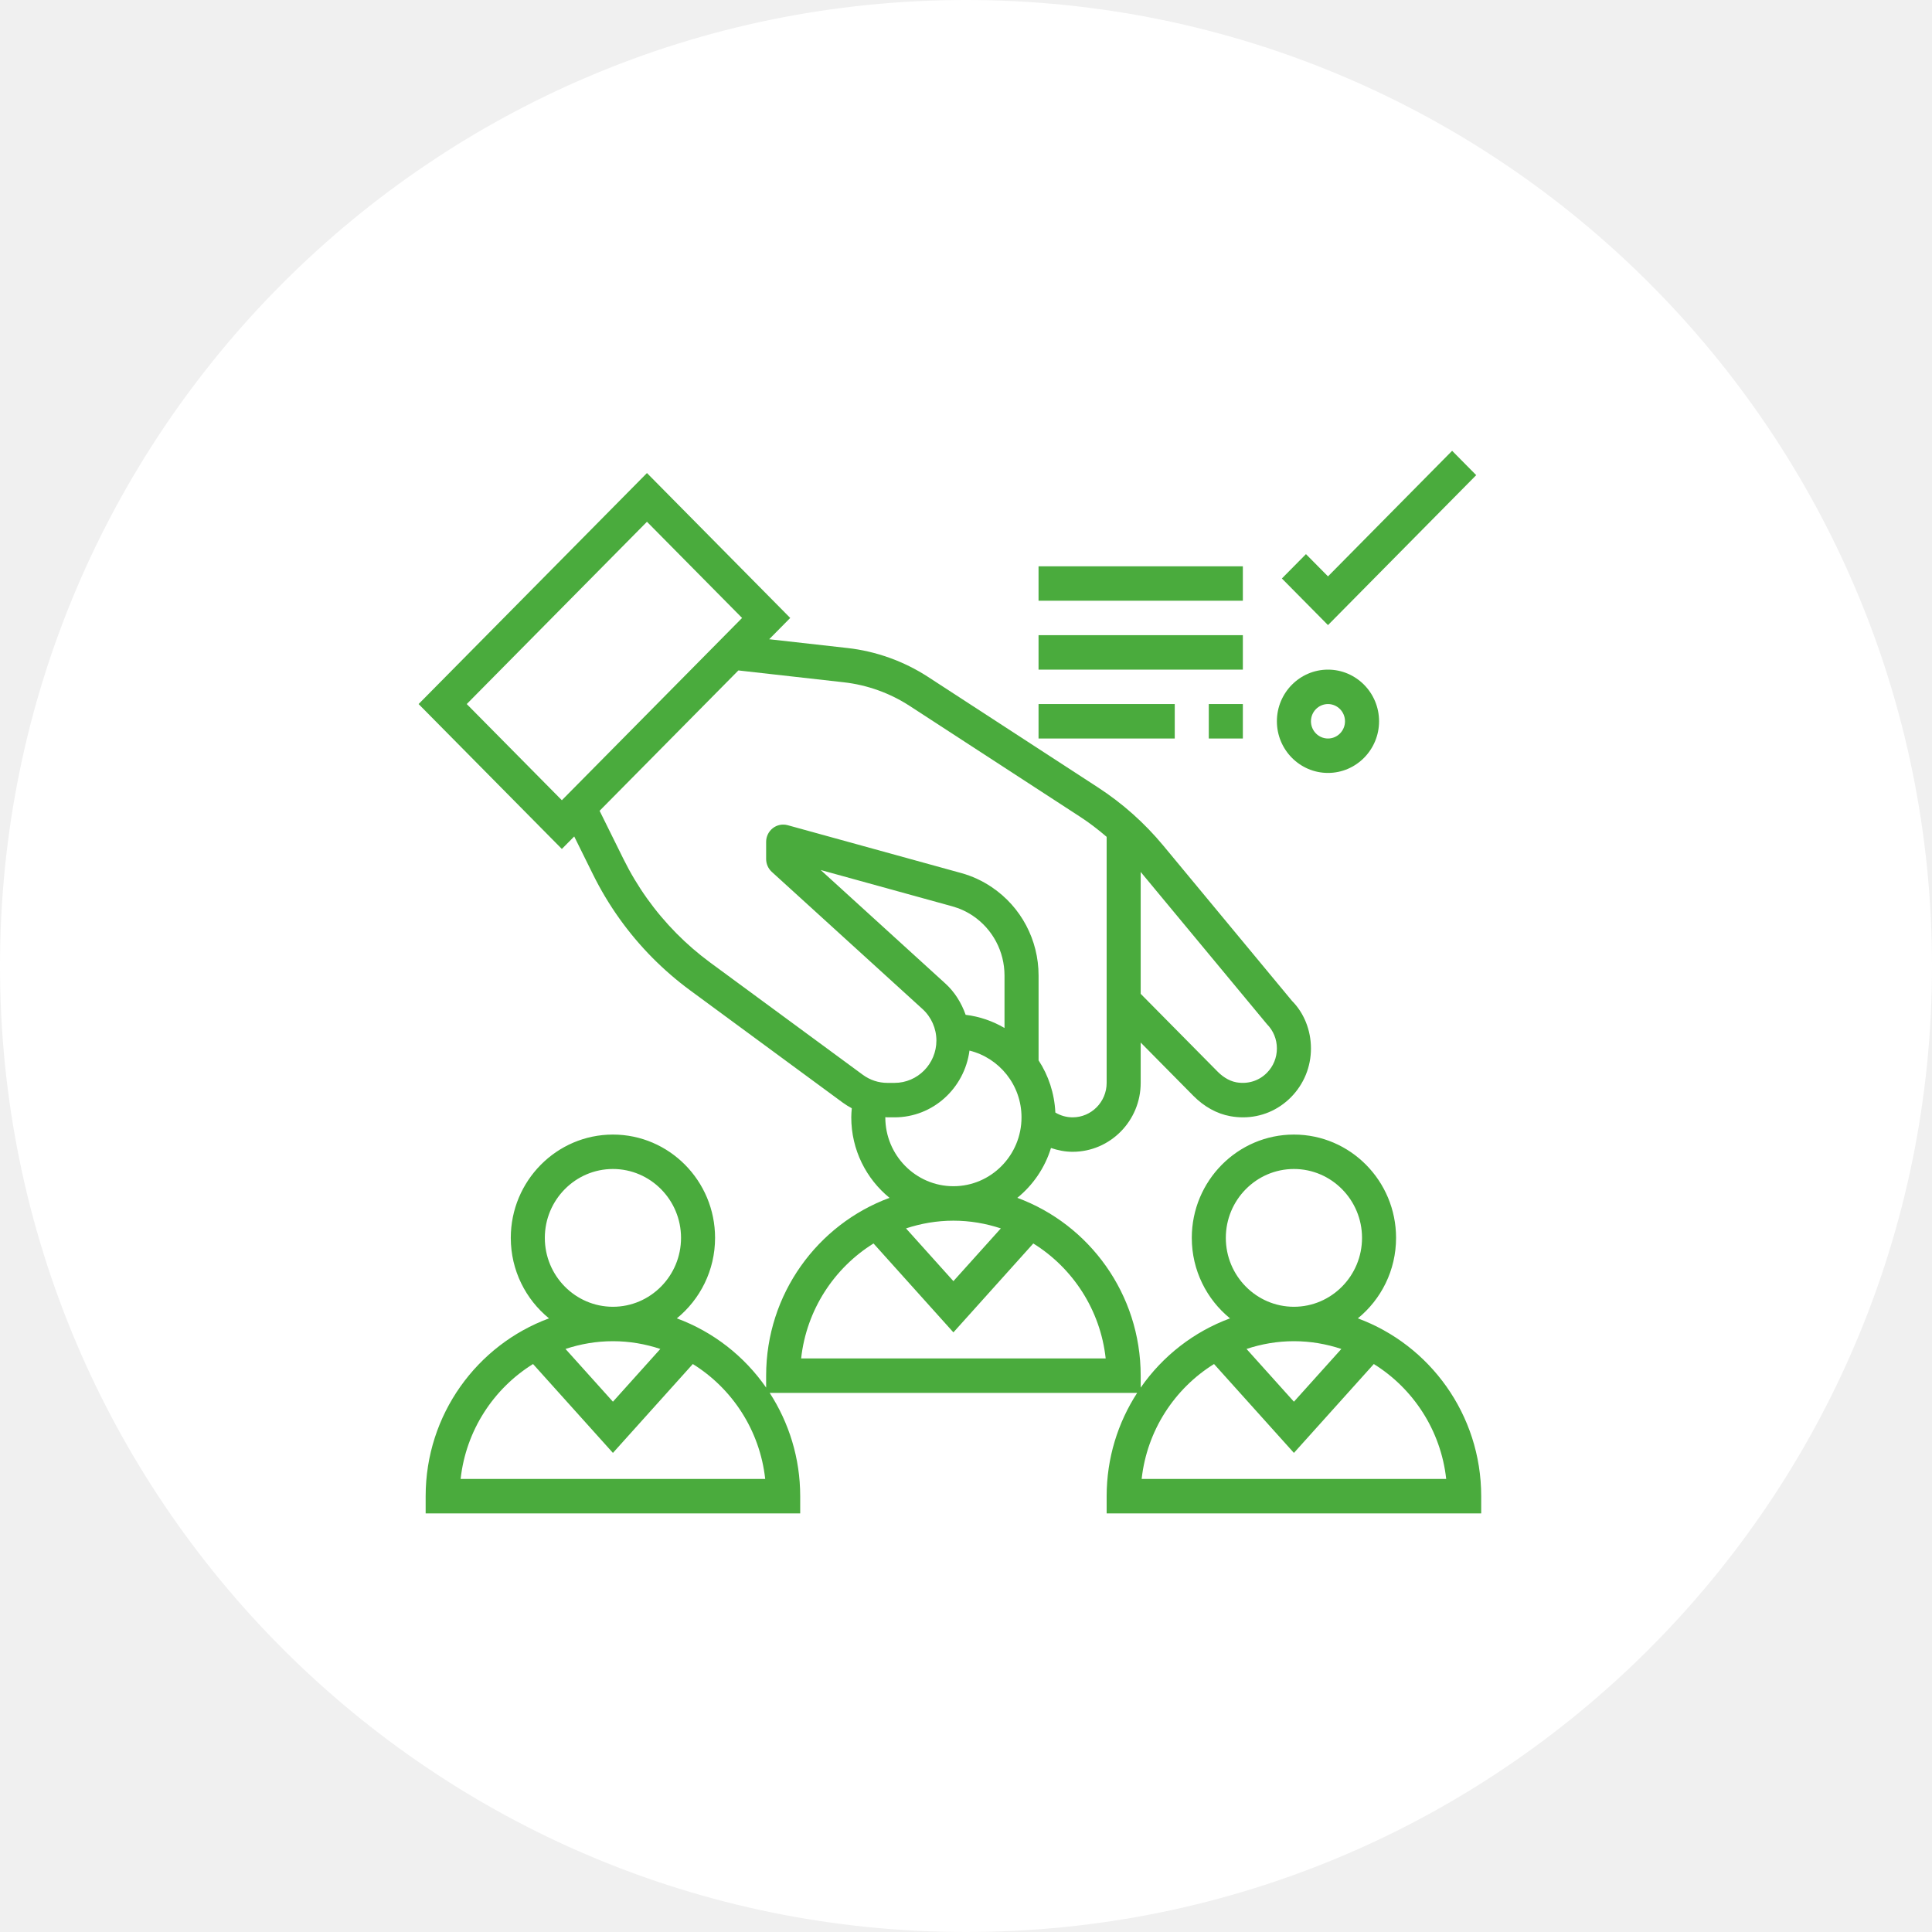
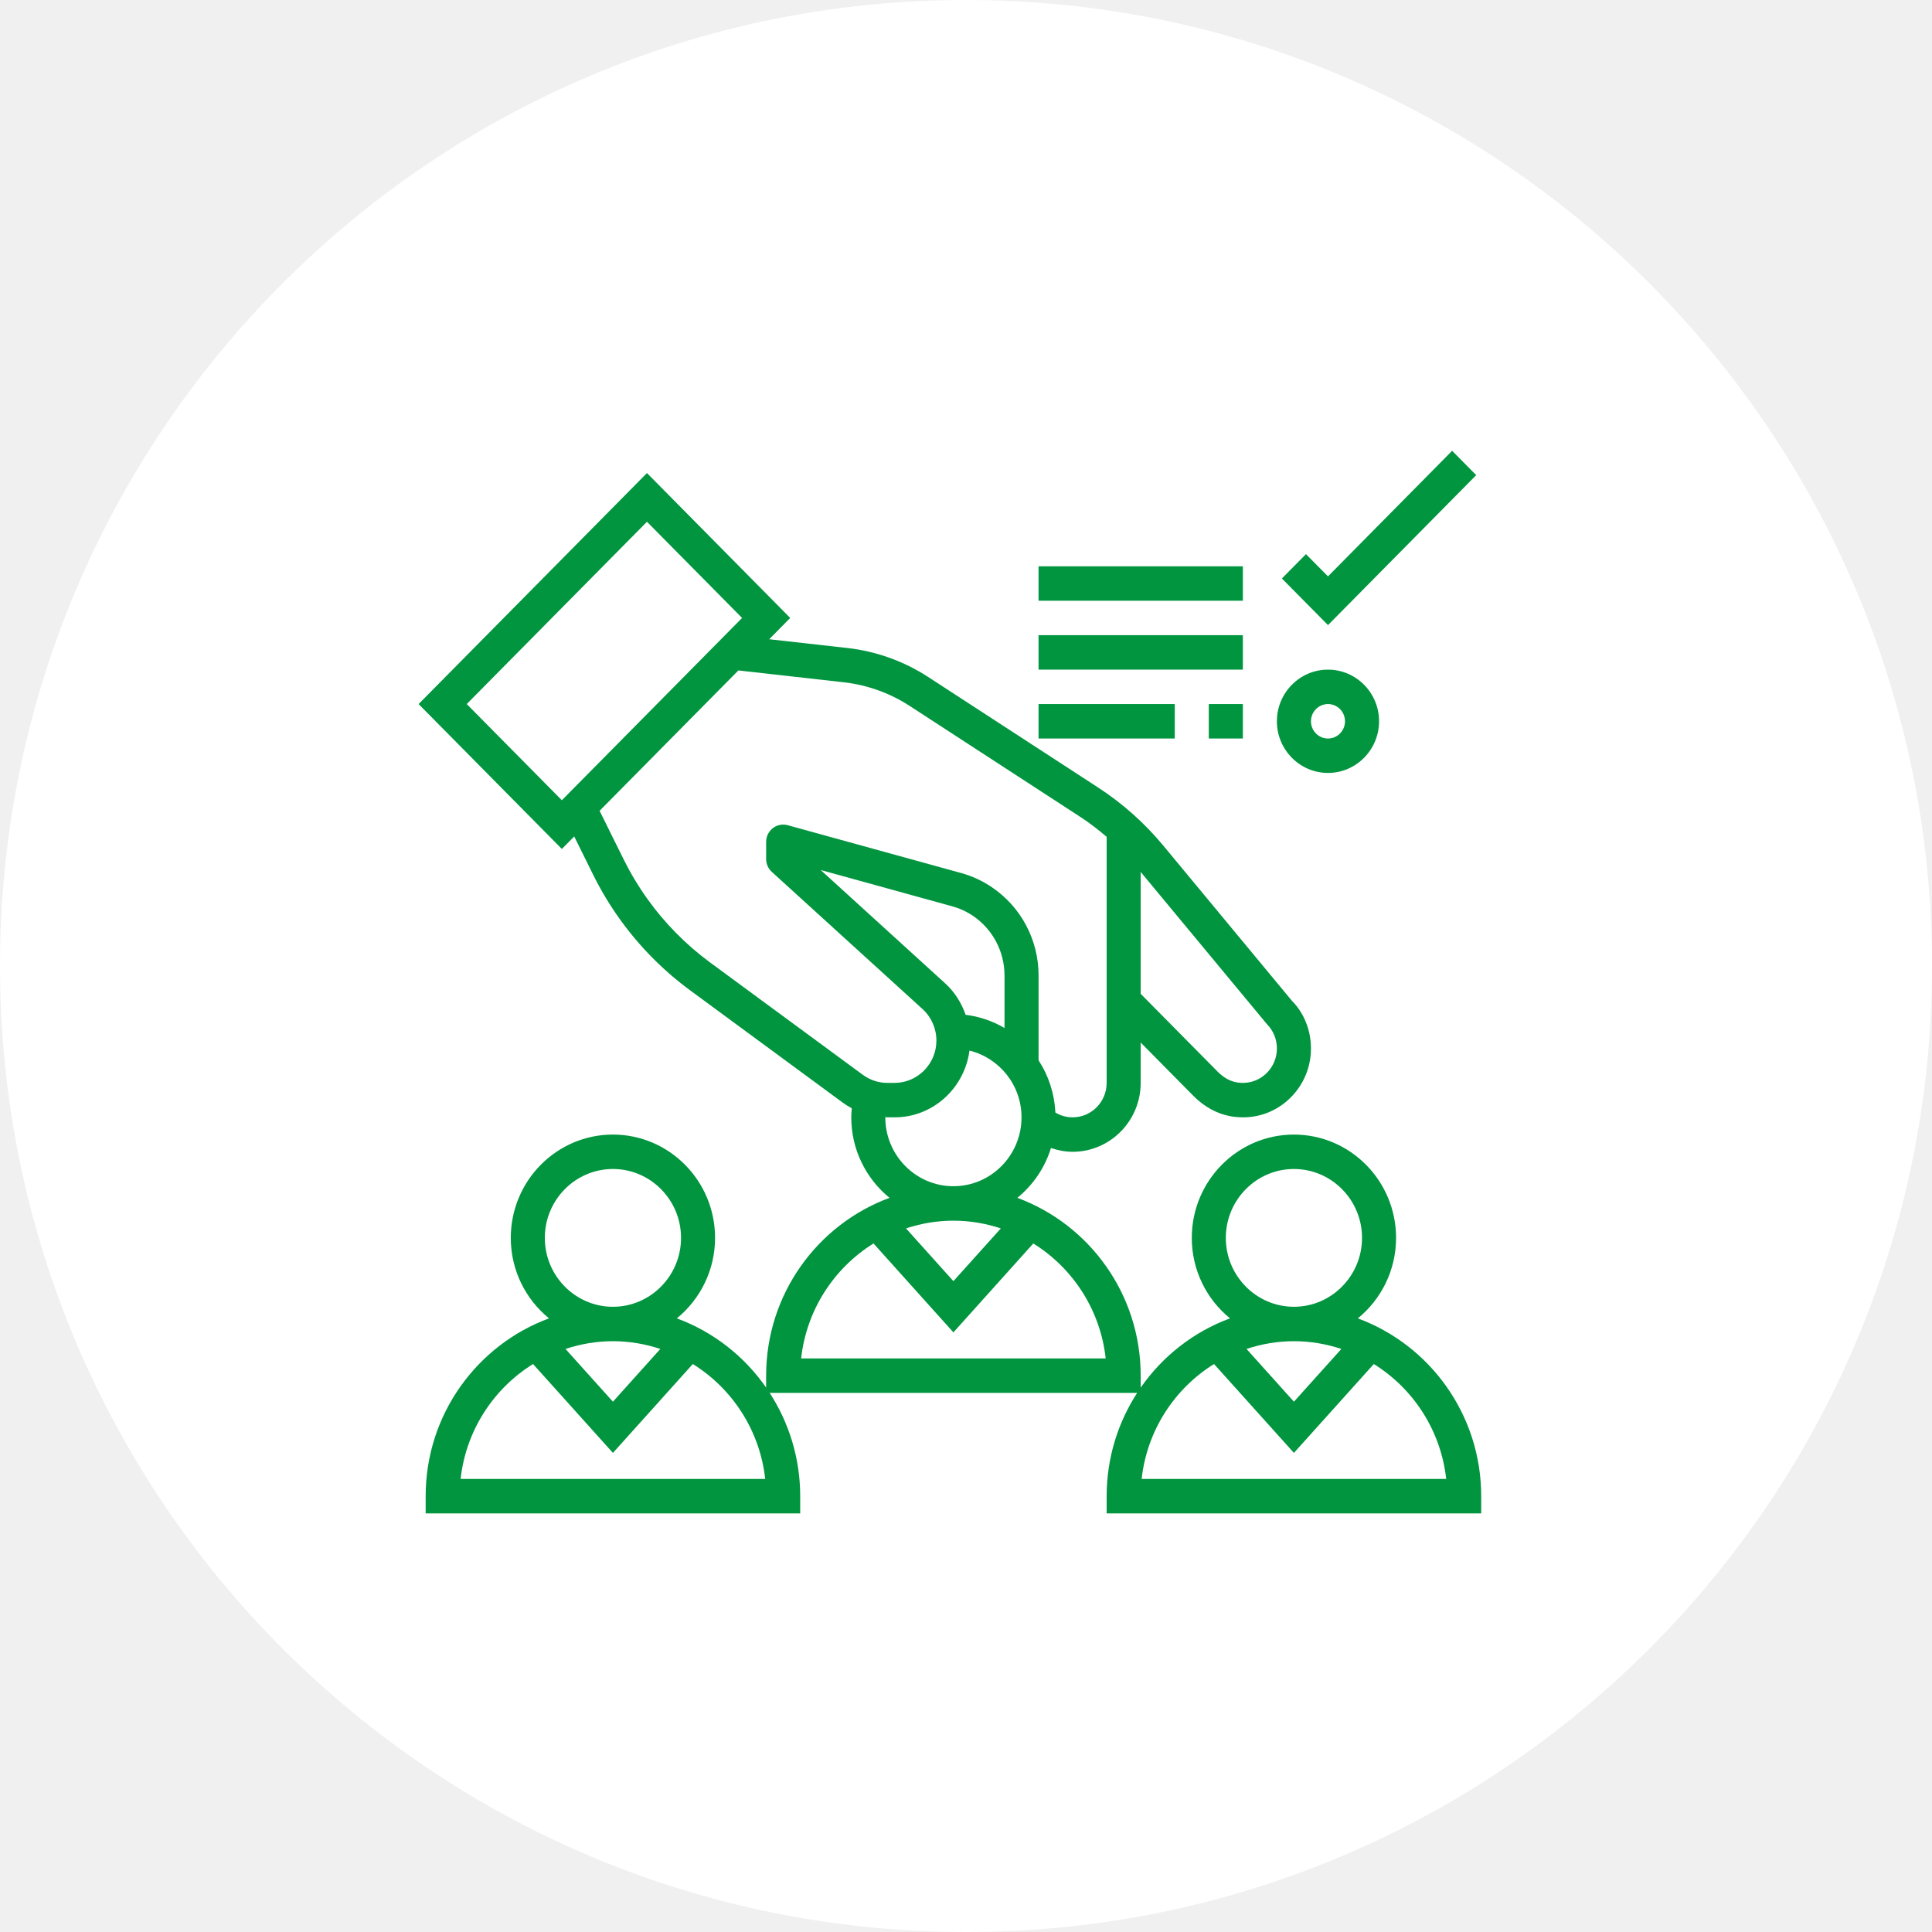
<svg xmlns="http://www.w3.org/2000/svg" width="60" height="60" viewBox="0 0 60 60" fill="none">
  <circle cx="30" cy="30" r="30" fill="white" />
-   <path d="M42.169 40.943C42.892 40.354 43.356 39.453 43.356 38.443C43.356 36.674 41.934 35.235 40.184 35.235C38.434 35.235 37.012 36.674 37.012 38.443C37.012 39.453 37.476 40.354 38.199 40.943C37.071 41.359 36.105 42.116 35.425 43.094V42.722C35.425 40.184 33.825 38.023 31.594 37.2C32.08 36.804 32.45 36.269 32.639 35.652C32.854 35.725 33.08 35.77 33.31 35.77C34.477 35.77 35.425 34.81 35.425 33.63V32.377L37.061 34.032C37.395 34.369 37.791 34.589 38.207 34.664C38.34 34.688 38.472 34.7 38.603 34.7C39.162 34.7 39.69 34.482 40.094 34.074C40.492 33.669 40.713 33.133 40.713 32.561C40.713 31.989 40.492 31.452 40.124 31.083L36.128 26.262C35.545 25.559 34.863 24.951 34.1 24.455L28.823 21.023C28.072 20.535 27.207 20.224 26.321 20.125L23.888 19.852L24.541 19.191L20.092 14.691L13 21.865L17.449 26.365L17.833 25.977L18.415 27.154C18.889 28.113 19.51 28.984 20.259 29.742C20.622 30.108 21.015 30.449 21.43 30.754L26.174 34.244C26.263 34.309 26.357 34.366 26.453 34.418C26.445 34.511 26.437 34.605 26.437 34.7C26.437 35.71 26.902 36.611 27.625 37.2C25.394 38.023 23.793 40.184 23.793 42.722V43.093C23.114 42.115 22.148 41.359 21.02 40.943C21.742 40.354 22.207 39.453 22.207 38.443C22.207 36.674 20.785 35.235 19.035 35.235C17.285 35.235 15.863 36.674 15.863 38.443C15.863 39.453 16.327 40.354 17.05 40.943C14.819 41.766 13.219 43.927 13.219 46.465V47H24.851V46.465C24.851 45.281 24.5 44.18 23.903 43.257H35.316C34.718 44.18 34.368 45.281 34.368 46.465V47H46V46.465C46 43.927 44.4 41.766 42.169 40.943ZM16.92 38.443C16.92 37.264 17.869 36.304 19.035 36.304C20.201 36.304 21.15 37.264 21.15 38.443C21.15 39.623 20.201 40.583 19.035 40.583C17.869 40.583 16.92 39.623 16.92 38.443ZM20.507 41.893L19.035 43.531L17.562 41.893C18.027 41.739 18.52 41.652 19.035 41.652C19.549 41.652 20.043 41.739 20.507 41.893ZM14.305 45.93C14.471 44.42 15.331 43.12 16.554 42.361L19.035 45.121L21.516 42.361C22.738 43.12 23.598 44.42 23.764 45.93H14.305ZM29.989 31.516C29.859 31.148 29.651 30.809 29.358 30.543L25.487 27.019L29.571 28.146C29.8 28.209 30.017 28.308 30.214 28.441C30.829 28.856 31.196 29.55 31.196 30.297V31.925C30.832 31.712 30.425 31.569 29.989 31.516ZM39.345 31.805C39.545 32.007 39.655 32.275 39.655 32.561C39.655 32.846 39.545 33.115 39.345 33.317C39.096 33.569 38.751 33.675 38.395 33.612C38.139 33.565 37.935 33.403 37.809 33.275L35.425 30.864V27.079L39.345 31.805ZM14.495 21.865L20.092 16.204L23.046 19.191L17.449 24.852L14.495 21.865ZM22.052 29.89C21.682 29.617 21.33 29.313 21.007 28.986C20.338 28.309 19.784 27.532 19.361 26.675L18.621 25.18L22.931 20.821L26.204 21.189C26.93 21.27 27.638 21.524 28.252 21.924L33.529 25.356C33.824 25.547 34.103 25.761 34.368 25.989V33.63C34.368 34.22 33.894 34.7 33.311 34.7C33.12 34.7 32.936 34.647 32.775 34.551C32.747 33.954 32.561 33.399 32.254 32.93V30.297C32.254 29.191 31.711 28.165 30.801 27.552C30.508 27.354 30.188 27.206 29.85 27.113L24.462 25.627C24.303 25.584 24.133 25.617 24.002 25.718C23.871 25.82 23.793 25.977 23.793 26.143V26.678C23.793 26.83 23.857 26.974 23.968 27.076L28.65 31.337C28.924 31.586 29.081 31.943 29.081 32.315C29.081 33.04 28.497 33.63 27.781 33.63H27.561C27.284 33.63 27.02 33.543 26.796 33.379L22.052 29.89ZM27.494 34.7C27.494 34.698 27.495 34.697 27.495 34.695C27.517 34.695 27.538 34.7 27.561 34.7H27.781C28.975 34.7 29.954 33.794 30.108 32.627C31.033 32.855 31.724 33.694 31.724 34.7C31.724 35.88 30.776 36.839 29.609 36.839C28.443 36.839 27.494 35.88 27.494 34.7ZM31.082 38.149L29.609 39.787L28.137 38.149C28.602 37.996 29.095 37.909 29.609 37.909C30.124 37.909 30.617 37.996 31.082 38.149ZM24.88 42.187C25.046 40.677 25.906 39.376 27.128 38.617L29.609 41.378L32.09 38.617C33.313 39.376 34.173 40.677 34.338 42.187H24.88ZM38.069 38.443C38.069 37.264 39.018 36.304 40.184 36.304C41.35 36.304 42.299 37.264 42.299 38.443C42.299 39.623 41.35 40.583 40.184 40.583C39.018 40.583 38.069 39.623 38.069 38.443ZM41.657 41.893L40.184 43.531L38.712 41.893C39.176 41.739 39.669 41.652 40.184 41.652C40.699 41.652 41.192 41.739 41.657 41.893ZM35.455 45.93C35.621 44.42 36.48 43.12 37.703 42.361L40.184 45.121L42.665 42.361C43.887 43.12 44.747 44.42 44.913 45.93H35.455Z" fill="#4AAB3D" />
-   <path d="M45.845 14.756L45.097 14L41.242 17.9L40.558 17.209L39.81 17.965L41.242 19.413L45.845 14.756Z" fill="#4AAB3D" />
-   <path d="M41.242 24.004C42.116 24.004 42.828 23.284 42.828 22.4C42.828 21.515 42.116 20.796 41.242 20.796C40.367 20.796 39.655 21.515 39.655 22.4C39.655 23.284 40.367 24.004 41.242 24.004ZM41.242 21.865C41.533 21.865 41.77 22.105 41.77 22.4C41.77 22.695 41.533 22.935 41.242 22.935C40.95 22.935 40.713 22.695 40.713 22.4C40.713 22.105 40.95 21.865 41.242 21.865Z" fill="#4AAB3D" />
-   <path d="M32.253 17.587H38.598V18.656H32.253V17.587Z" fill="#4AAB3D" />
-   <path d="M32.253 21.865H36.483V22.935H32.253V21.865Z" fill="#4AAB3D" />
-   <path d="M37.54 21.865H38.598V22.935H37.54V21.865Z" fill="#4AAB3D" />
-   <path d="M32.253 19.726H38.598V20.796H32.253V19.726Z" fill="#4AAB3D" />
+   <path d="M42.169 40.943C42.892 40.354 43.356 39.453 43.356 38.443C43.356 36.674 41.934 35.235 40.184 35.235C38.434 35.235 37.012 36.674 37.012 38.443C37.012 39.453 37.476 40.354 38.199 40.943C37.071 41.359 36.105 42.116 35.425 43.094V42.722C35.425 40.184 33.825 38.023 31.594 37.2C32.08 36.804 32.45 36.269 32.639 35.652C32.854 35.725 33.08 35.77 33.31 35.77C34.477 35.77 35.425 34.81 35.425 33.63V32.377L37.061 34.032C37.395 34.369 37.791 34.589 38.207 34.664C38.34 34.688 38.472 34.7 38.603 34.7C39.162 34.7 39.69 34.482 40.094 34.074C40.492 33.669 40.713 33.133 40.713 32.561C40.713 31.989 40.492 31.452 40.124 31.083L36.128 26.262C35.545 25.559 34.863 24.951 34.1 24.455L28.823 21.023C28.072 20.535 27.207 20.224 26.321 20.125L23.888 19.852L24.541 19.191L20.092 14.691L13 21.865L17.449 26.365L17.833 25.977L18.415 27.154C18.889 28.113 19.51 28.984 20.259 29.742C20.622 30.108 21.015 30.449 21.43 30.754L26.174 34.244C26.263 34.309 26.357 34.366 26.453 34.418C26.445 34.511 26.437 34.605 26.437 34.7C26.437 35.71 26.902 36.611 27.625 37.2C25.394 38.023 23.793 40.184 23.793 42.722V43.093C23.114 42.115 22.148 41.359 21.02 40.943C21.742 40.354 22.207 39.453 22.207 38.443C22.207 36.674 20.785 35.235 19.035 35.235C17.285 35.235 15.863 36.674 15.863 38.443C15.863 39.453 16.327 40.354 17.05 40.943C14.819 41.766 13.219 43.927 13.219 46.465V47H24.851V46.465C24.851 45.281 24.5 44.18 23.903 43.257H35.316C34.718 44.18 34.368 45.281 34.368 46.465V47H46V46.465C46 43.927 44.4 41.766 42.169 40.943ZM16.92 38.443C16.92 37.264 17.869 36.304 19.035 36.304C20.201 36.304 21.15 37.264 21.15 38.443C21.15 39.623 20.201 40.583 19.035 40.583C17.869 40.583 16.92 39.623 16.92 38.443ZM20.507 41.893L19.035 43.531L17.562 41.893C18.027 41.739 18.52 41.652 19.035 41.652C19.549 41.652 20.043 41.739 20.507 41.893ZM14.305 45.93C14.471 44.42 15.331 43.12 16.554 42.361L19.035 45.121L21.516 42.361C22.738 43.12 23.598 44.42 23.764 45.93H14.305ZM29.989 31.516C29.859 31.148 29.651 30.809 29.358 30.543L25.487 27.019L29.571 28.146C29.8 28.209 30.017 28.308 30.214 28.441C30.829 28.856 31.196 29.55 31.196 30.297V31.925C30.832 31.712 30.425 31.569 29.989 31.516ZM39.345 31.805C39.545 32.007 39.655 32.275 39.655 32.561C39.655 32.846 39.545 33.115 39.345 33.317C39.096 33.569 38.751 33.675 38.395 33.612C38.139 33.565 37.935 33.403 37.809 33.275L35.425 30.864V27.079L39.345 31.805ZM14.495 21.865L20.092 16.204L23.046 19.191L17.449 24.852L14.495 21.865ZM22.052 29.89C21.682 29.617 21.33 29.313 21.007 28.986C20.338 28.309 19.784 27.532 19.361 26.675L18.621 25.18L22.931 20.821L26.204 21.189C26.93 21.27 27.638 21.524 28.252 21.924L33.529 25.356C33.824 25.547 34.103 25.761 34.368 25.989V33.63C34.368 34.22 33.894 34.7 33.311 34.7C33.12 34.7 32.936 34.647 32.775 34.551C32.747 33.954 32.561 33.399 32.254 32.93V30.297C32.254 29.191 31.711 28.165 30.801 27.552C30.508 27.354 30.188 27.206 29.85 27.113L24.462 25.627C24.303 25.584 24.133 25.617 24.002 25.718C23.871 25.82 23.793 25.977 23.793 26.143V26.678C23.793 26.83 23.857 26.974 23.968 27.076L28.65 31.337C28.924 31.586 29.081 31.943 29.081 32.315C29.081 33.04 28.497 33.63 27.781 33.63H27.561C27.284 33.63 27.02 33.543 26.796 33.379L22.052 29.89ZM27.494 34.7C27.494 34.698 27.495 34.697 27.495 34.695C27.517 34.695 27.538 34.7 27.561 34.7H27.781C28.975 34.7 29.954 33.794 30.108 32.627C31.033 32.855 31.724 33.694 31.724 34.7C31.724 35.88 30.776 36.839 29.609 36.839C28.443 36.839 27.494 35.88 27.494 34.7ZM31.082 38.149L29.609 39.787L28.137 38.149C28.602 37.996 29.095 37.909 29.609 37.909C30.124 37.909 30.617 37.996 31.082 38.149ZM24.88 42.187C25.046 40.677 25.906 39.376 27.128 38.617L29.609 41.378L32.09 38.617C33.313 39.376 34.173 40.677 34.338 42.187H24.88ZM38.069 38.443C38.069 37.264 39.018 36.304 40.184 36.304C41.35 36.304 42.299 37.264 42.299 38.443C42.299 39.623 41.35 40.583 40.184 40.583C39.018 40.583 38.069 39.623 38.069 38.443ZM41.657 41.893L40.184 43.531L38.712 41.893C39.176 41.739 39.669 41.652 40.184 41.652C40.699 41.652 41.192 41.739 41.657 41.893ZM35.455 45.93C35.621 44.42 36.48 43.12 37.703 42.361L40.184 45.121L42.665 42.361C43.887 43.12 44.747 44.42 44.913 45.93H35.455Z" fill="#01953F" />
+   <path d="M45.845 14.756L45.097 14L41.242 17.9L40.558 17.209L39.81 17.965L41.242 19.413L45.845 14.756Z" fill="#01953F" />
+   <path d="M41.242 24.004C42.116 24.004 42.828 23.284 42.828 22.4C42.828 21.515 42.116 20.796 41.242 20.796C40.367 20.796 39.655 21.515 39.655 22.4C39.655 23.284 40.367 24.004 41.242 24.004ZM41.242 21.865C41.533 21.865 41.77 22.105 41.77 22.4C41.77 22.695 41.533 22.935 41.242 22.935C40.95 22.935 40.713 22.695 40.713 22.4C40.713 22.105 40.95 21.865 41.242 21.865Z" fill="#01953F" />
+   <path d="M32.253 17.587H38.598V18.656H32.253V17.587Z" fill="#01953F" />
+   <path d="M32.253 21.865H36.483V22.935H32.253V21.865Z" fill="#01953F" />
+   <path d="M37.54 21.865H38.598V22.935H37.54V21.865Z" fill="#01953F" />
+   <path d="M32.253 19.726H38.598V20.796H32.253V19.726Z" fill="#01953F" />
</svg>
